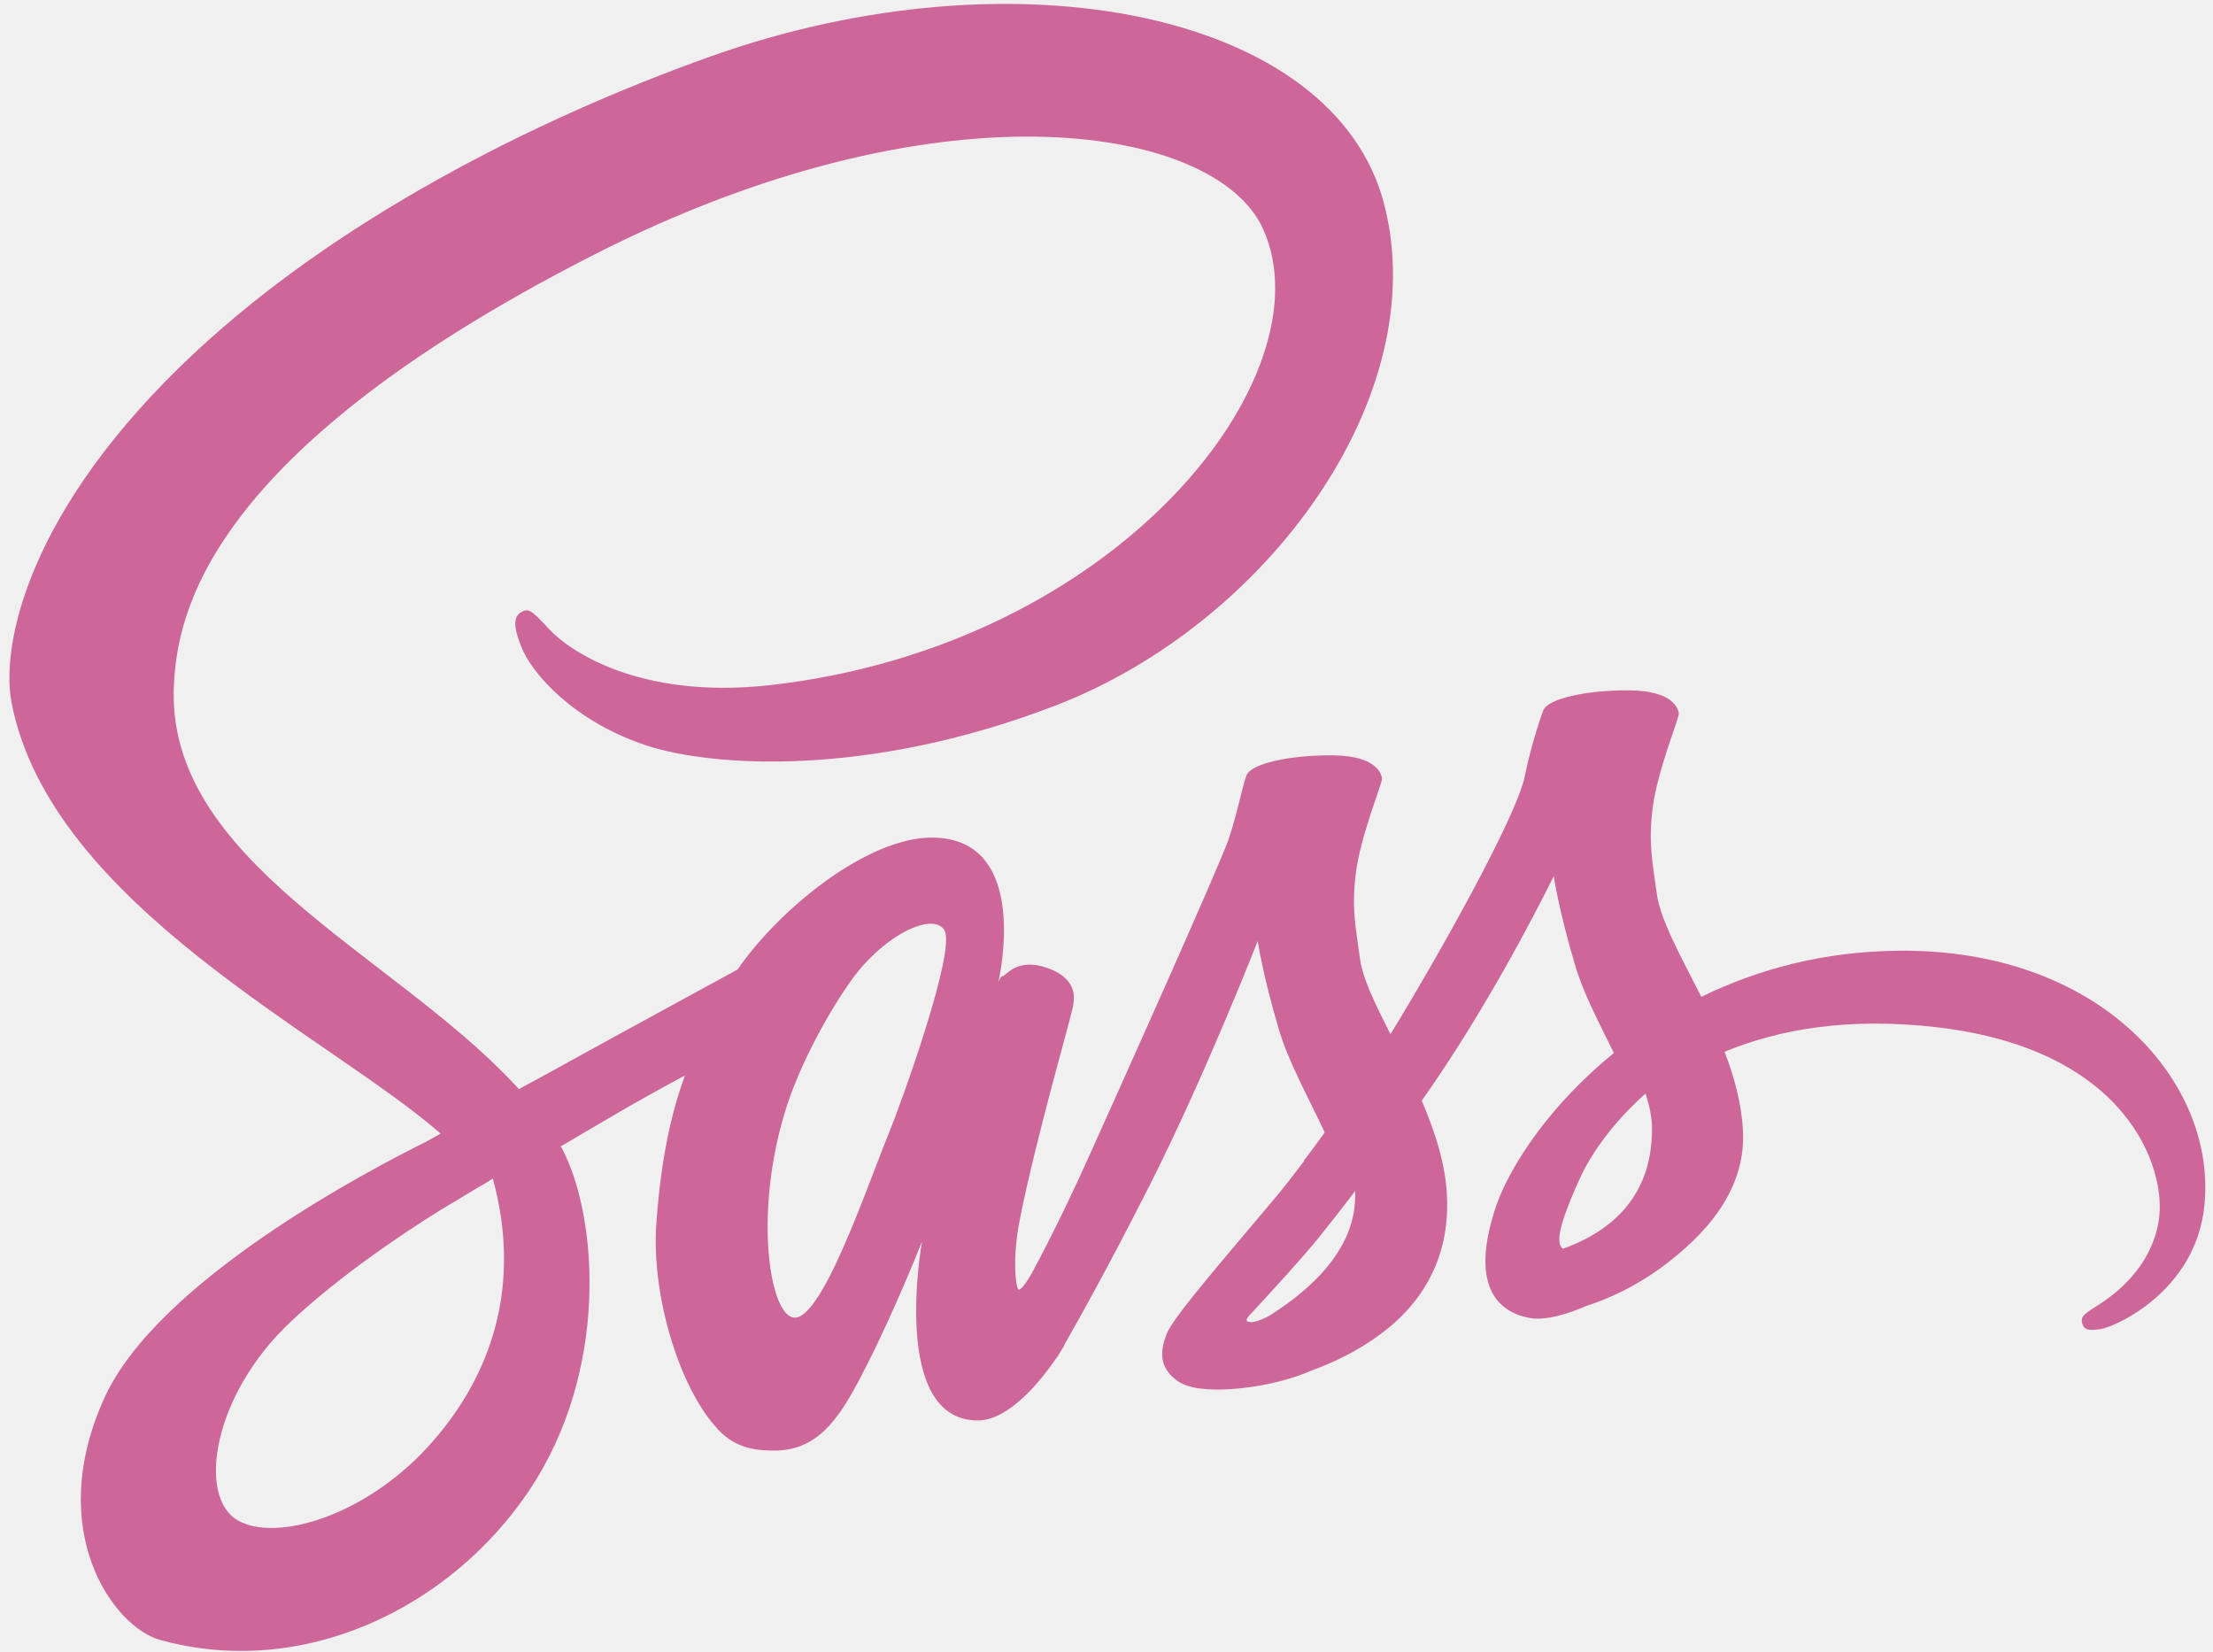
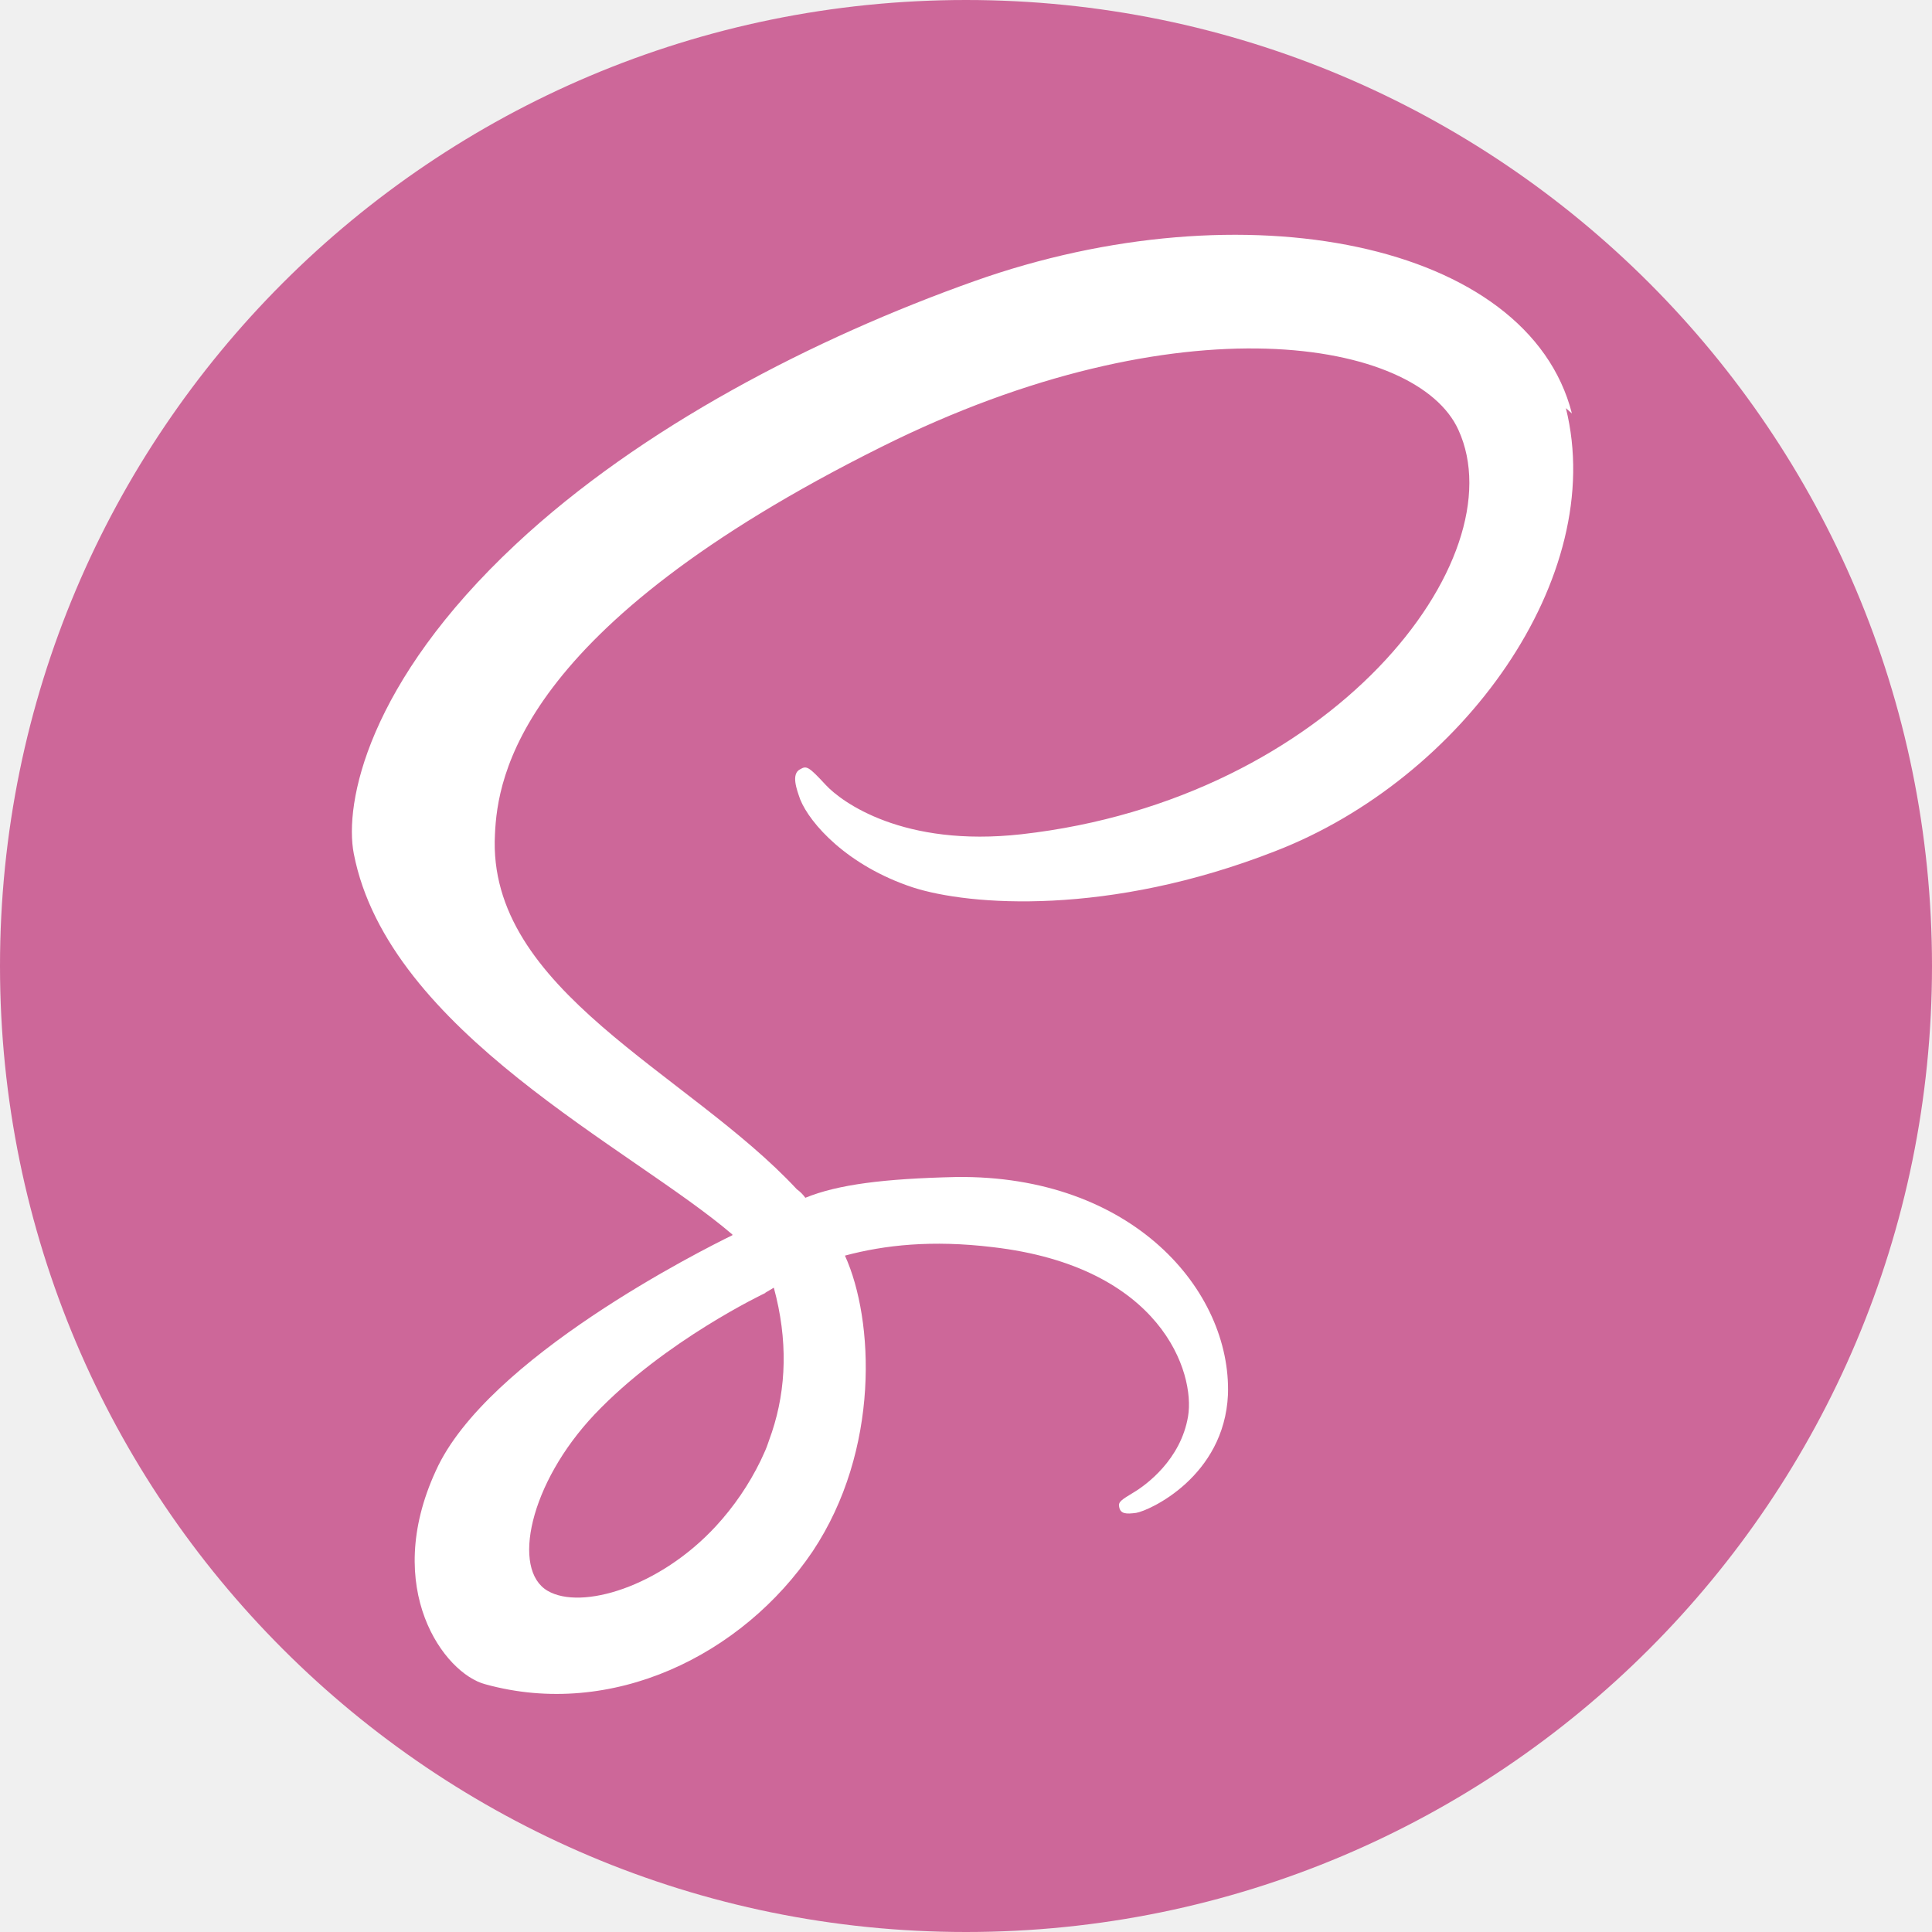
- <svg xmlns="http://www.w3.org/2000/svg" width="1.34em" height="1em" viewBox="0 0 256 192">
-   <path fill="#CD6799" d="M220.281 110.514c-8.906.046-16.647 2.191-23.128 5.362c-2.379-4.71-4.757-8.906-5.176-11.984c-.467-3.59-1.026-5.782-.467-10.072c.56-4.29 3.078-10.399 3.031-10.865c-.046-.466-.56-2.658-5.689-2.704c-5.129-.047-9.559.979-10.072 2.331c-.513 1.352-1.492 4.43-2.145 7.6c-.886 4.664-10.258 21.31-15.62 30.03c-1.726-3.403-3.218-6.388-3.545-8.766c-.466-3.59-1.026-5.782-.466-10.072c.56-4.29 3.078-10.398 3.031-10.865c-.047-.466-.56-2.658-5.689-2.704c-5.13-.047-9.56.979-10.072 2.331c-.513 1.353-1.073 4.523-2.145 7.601c-1.073 3.078-13.523 30.87-16.787 38.05a214.726 214.726 0 0 1-4.15 8.627s-.047.14-.187.373a117.773 117.773 0 0 1-1.398 2.658v.046c-.7 1.26-1.446 2.425-1.819 2.425c-.28 0-.793-3.357.093-7.927c1.865-9.652 6.295-24.667 6.249-25.18c0-.28.839-2.891-2.891-4.244c-3.638-1.352-4.943.886-5.27.886c-.326 0-.56.793-.56.793s4.058-16.88-7.74-16.88c-7.367 0-17.533 8.067-22.569 15.341a6269.96 6269.96 0 0 0-17.16 9.373c-2.75 1.539-5.595 3.078-8.253 4.523c-.187-.186-.373-.42-.56-.606c-14.269-15.248-40.661-26.02-39.542-46.49c.42-7.461 2.984-27.046 50.687-50.827c39.262-19.352 70.505-13.99 75.914-2.099c7.74 16.974-16.74 48.496-57.309 53.065c-15.481 1.726-23.595-4.243-25.646-6.481c-2.145-2.332-2.472-2.472-3.265-2.005c-1.305.7-.466 2.798 0 4.01c1.213 3.17 6.202 8.766 14.642 11.518c7.461 2.424 25.6 3.777 47.563-4.71c24.574-9.513 43.786-35.952 38.144-58.101c-5.643-22.476-42.947-29.89-78.246-17.347C61.086 13.99 38.33 25.74 21.963 41.035C2.518 59.22-.56 75.028.699 81.65c4.524 23.501 36.932 38.796 49.895 50.127c-.653.373-1.26.7-1.772.98c-6.482 3.217-31.196 16.133-37.351 29.796c-6.994 15.481 1.12 26.58 6.482 28.071c16.647 4.617 33.76-3.683 42.946-17.393c9.186-13.709 8.067-31.522 3.824-39.682c-.047-.093-.093-.187-.187-.28c1.679-.979 3.404-2.005 5.083-2.984a247.933 247.933 0 0 1 9.373-5.27c-1.586 4.337-2.752 9.513-3.311 16.974c-.7 8.767 2.89 20.144 7.6 24.62c2.099 1.96 4.57 2.006 6.156 2.006c5.502 0 7.974-4.57 10.725-9.979c3.357-6.621 6.388-14.315 6.388-14.315s-3.777 20.797 6.482 20.797c3.73 0 7.507-4.85 9.186-7.321v.046s.093-.14.28-.466c.373-.606.606-.98.606-.98v-.092c1.492-2.612 4.85-8.534 9.839-18.373c6.435-12.683 12.637-28.537 12.637-28.537s.56 3.87 2.471 10.305c1.12 3.777 3.45 7.927 5.316 11.937c-1.492 2.099-2.425 3.264-2.425 3.264l.047.047c-1.213 1.585-2.518 3.31-3.964 4.99c-5.083 6.061-11.144 13.01-11.984 15.014c-.98 2.378-.746 4.104 1.12 5.503c1.352 1.026 3.776 1.165 6.248 1.026c4.57-.327 7.787-1.446 9.372-2.145c2.472-.886 5.363-2.239 8.067-4.244c4.99-3.684 8.02-8.953 7.741-15.9c-.14-3.824-1.399-7.648-2.938-11.239c.467-.652.886-1.305 1.353-1.958c7.88-11.518 13.989-24.155 13.989-24.155s.56 3.87 2.471 10.306c.933 3.264 2.845 6.808 4.523 10.258c-7.414 6.016-11.984 13.01-13.616 17.58c-2.937 8.487-.653 12.31 3.684 13.196c1.958.42 4.756-.513 6.808-1.399c2.611-.839 5.689-2.284 8.627-4.43c4.99-3.683 9.792-8.813 9.512-15.76c-.14-3.171-.979-6.296-2.145-9.327c6.295-2.61 14.409-4.056 24.76-2.844c22.197 2.611 26.58 16.46 25.74 22.29c-.839 5.828-5.502 8.999-7.04 9.978c-1.54.98-2.052 1.306-1.912 2.005c.186 1.026.932.98 2.238.793c1.819-.326 11.658-4.71 12.077-15.435c.7-13.709-12.357-28.677-35.439-28.537ZM49.055 168.242c-7.368 8.02-17.626 11.051-22.056 8.487c-4.756-2.752-2.891-14.596 6.155-23.082c5.502-5.176 12.59-9.98 17.3-12.917c1.072-.653 2.658-1.585 4.57-2.751c.326-.187.513-.28.513-.28l1.119-.7c3.31 12.124.14 22.803-7.601 31.243Zm53.625-36.465c-2.565 6.249-7.927 22.243-11.191 21.357c-2.798-.746-4.524-12.87-.56-24.854c2.005-6.016 6.248-13.197 8.72-15.994c4.01-4.477 8.44-5.97 9.512-4.15c1.353 2.378-4.896 19.724-6.481 23.641Zm44.252 21.17c-1.073.56-2.098.933-2.565.653c-.326-.187.467-.933.467-.933s5.549-5.968 7.74-8.673c1.26-1.585 2.751-3.45 4.337-5.549v.606c0 7.135-6.902 11.938-9.98 13.896Zm34.133-7.787c-.793-.56-.653-2.425 2.005-8.254c1.026-2.285 3.45-6.108 7.601-9.792c.466 1.492.793 2.938.746 4.29c-.047 9-6.481 12.357-10.352 13.756Z" />
+ <svg xmlns="http://www.w3.org/2000/svg" width="32" height="32" viewBox="0 0 32 32">
+   <circle fill="#ffffff" cx="16" cy="16" r="15.5" />
+   <path fill="#CD6799" d="M16 0c8.839 0 16 7.161 16 16s-7.161 16-16 16S0 24.839 0 16S7.161 0 16 0zm-3.183 21.328c.235.865.209 1.667-.031 2.391l-.084.24c-.031.083-.072.161-.104.235a4.531 4.531 0 0 1-.739 1.083c-.933 1.011-2.229 1.396-2.787 1.073c-.604-.349-.303-1.781.776-2.923c1.161-1.224 2.828-2.011 2.828-2.011v-.004zM26.036 6.849c-.724-2.844-5.437-3.776-9.896-2.193c-2.656.943-5.525 2.423-7.593 4.355c-2.459 2.296-2.849 4.296-2.687 5.129c.572 2.948 4.609 4.881 6.271 6.308v.011c-.491.239-4.073 2.036-4.912 3.901c-.901 1.957.141 3.359.817 3.536c2.1.583 4.261-.48 5.423-2.199c1.12-1.681 1.02-3.837.536-4.9c.661-.177 1.443-.261 2.443-.141c2.803.323 3.36 2.084 3.24 2.803s-.699 1.14-.901 1.26c-.197.12-.26.156-.24.24c.021.12.12.12.281.099c.219-.036 1.459-.599 1.521-1.959c.057-1.724-1.584-3.64-4.5-3.604c-1.203.027-1.964.125-2.5.344a.609.609 0 0 0-.141-.141c-1.801-1.937-5.14-3.296-5-5.88c.043-.937.381-3.416 6.401-6.416c4.937-2.464 8.88-1.781 9.557-.281c.98 2.14-2.099 6.12-7.239 6.697c-1.959.219-2.98-.536-3.24-.817c-.281-.303-.317-.323-.423-.26c-.156.077-.057.339 0 .5c.161.4.781 1.099 1.865 1.457c.937.303 3.24.48 6-.599c3.099-1.197 5.516-4.536 4.817-7.339z" />
</svg>
